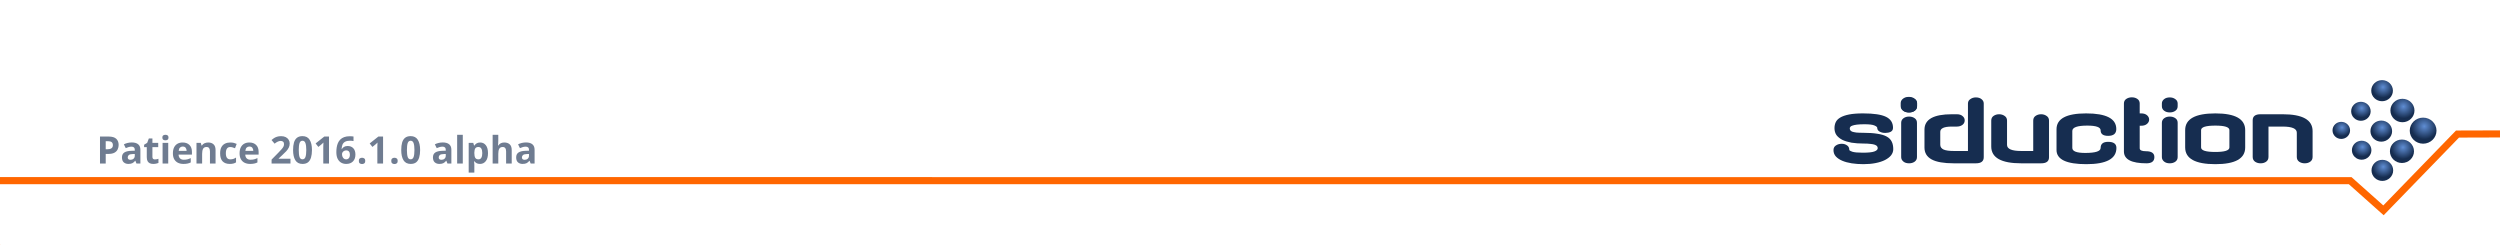
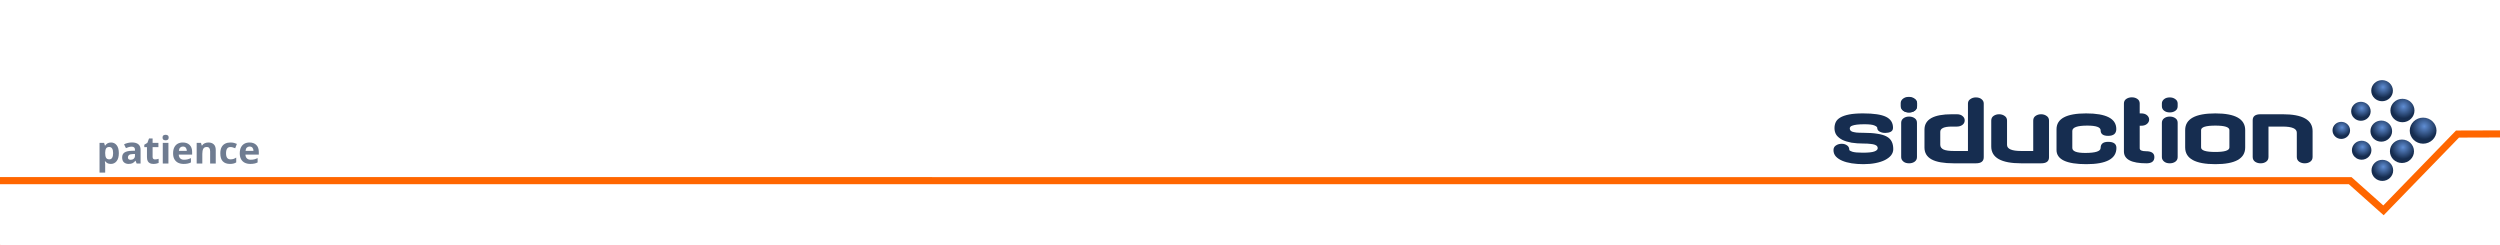
<svg xmlns="http://www.w3.org/2000/svg" xmlns:xlink="http://www.w3.org/1999/xlink" width="1024" height="100" id="svg2" version="1.1" viewBox="0 0 1024 100">
  <defs id="defs4">
    <linearGradient id="linearGradient3894">
      <stop id="stop3896" offset="0" style="stop-color:#ffffff;stop-opacity:1;" />
      <stop id="stop3898" offset="1" style="stop-color:#999999;stop-opacity:1;" />
    </linearGradient>
    <filter y="-0.25" x="-0.25" height="1.5" width="1.5" id="filter8554-99-02-3-7-5" style="color-interpolation-filters:sRGB">
      <feGaussianBlur result="blur" stdDeviation="1" in="SourceAlpha" id="feGaussianBlur8556-3-0-6-7-5" />
      <feColorMatrix values="-1 0 0 0 1 0 -1 0 0 1 0 0 -1 0 1 0 0 0 0.5 0 " type="matrix" result="bluralpha" id="feColorMatrix8558-6-1-1-3-5" />
      <feOffset result="offsetBlur" dy="-1" dx="1" in="bluralpha" id="feOffset8560-0-9-0-9-9" />
      <feMerge id="feMerge8562-5-62-6-0-6">
        <feMergeNode in="offsetBlur" id="feMergeNode8564-0-1-3-3-5" />
        <feMergeNode in="SourceGraphic" id="feMergeNode8566-2-20-2-9-6" />
      </feMerge>
    </filter>
    <radialGradient xlink:href="#linearGradient6147-1-1-4-4-7-0-6-1" id="radialGradient5116" gradientUnits="userSpaceOnUse" gradientTransform="matrix(1.050775,1.050775,-1.050783,1.050783,525.8897,-1084.383)" spreadMethod="pad" cx="1027.858" cy="477.451" fx="1027.858" fy="477.451" r="57.48" />
    <linearGradient id="linearGradient6147-1-1-4-4-7-0-6-1">
      <stop id="stop6149-6-3-9-3-3-6-7-8" offset="0" style="stop-color:#5f8dd3;stop-opacity:1;" />
      <stop id="stop6151-5-0-9-5-1-1-4-6" offset="1" style="stop-color:#162d50;stop-opacity:1;" />
    </linearGradient>
    <radialGradient xlink:href="#linearGradient6147-1-1-4-4-7-0-6-1" id="radialGradient5118" gradientUnits="userSpaceOnUse" gradientTransform="matrix(0.9456978,0.9456978,-0.945705,0.945705,447.8633,-788.2007)" spreadMethod="pad" cx="1027.858" cy="477.451" fx="1027.858" fy="477.451" r="57.48" />
    <radialGradient xlink:href="#linearGradient6147-1-1-4-4-7-0-6-1" id="radialGradient5120" gradientUnits="userSpaceOnUse" gradientTransform="matrix(0.9456978,0.9456978,-0.945705,0.945705,450.9047,-1055.452)" spreadMethod="pad" cx="1027.858" cy="477.451" fx="1027.858" fy="477.451" r="57.48" />
    <radialGradient xlink:href="#linearGradient6147-1-1-4-4-7-0-6-1" id="radialGradient5122" gradientUnits="userSpaceOnUse" gradientTransform="matrix(0.851128,0.851128,-0.8511345,0.8511345,367.1662,-775.3736)" spreadMethod="pad" cx="1027.858" cy="477.451" fx="1027.858" fy="477.451" r="57.48" />
    <radialGradient xlink:href="#linearGradient6147-1-1-4-4-7-0-6-1" id="radialGradient5124" gradientUnits="userSpaceOnUse" gradientTransform="matrix(0.851128,0.851128,-0.8511345,0.8511345,372.2682,-1040.564)" spreadMethod="pad" cx="1027.858" cy="477.451" fx="1027.858" fy="477.451" r="57.48" />
    <radialGradient xlink:href="#linearGradient6147-1-1-4-4-7-0-6-1" id="radialGradient5126" gradientUnits="userSpaceOnUse" gradientTransform="matrix(0.851128,0.851128,-0.8511345,0.8511345,374.0157,-518.0131)" spreadMethod="pad" cx="1027.858" cy="477.451" fx="1027.858" fy="477.451" r="57.48" />
    <radialGradient xlink:href="#linearGradient6147-1-1-4-4-7-0-6-1" id="radialGradient5128" gradientUnits="userSpaceOnUse" gradientTransform="matrix(0.7660152,0.7660152,-0.766021,0.766021,288.1778,-519.6793)" spreadMethod="pad" cx="1027.858" cy="477.451" fx="1027.858" fy="477.451" r="57.48" />
    <radialGradient xlink:href="#linearGradient6147-1-1-4-4-7-0-6-1" id="radialGradient5130" gradientUnits="userSpaceOnUse" gradientTransform="matrix(0.7660152,0.7660152,-0.766021,0.766021,283.389,-774.979)" spreadMethod="pad" cx="1027.858" cy="477.451" fx="1027.858" fy="477.451" r="57.48" />
    <radialGradient xlink:href="#linearGradient6147-1-1-4-4-7-0-6-1" id="radialGradient5132" gradientUnits="userSpaceOnUse" gradientTransform="matrix(0.6894137,0.6894137,-0.6894189,0.6894189,199.7738,-532.3286)" spreadMethod="pad" cx="1027.858" cy="477.451" fx="1027.858" fy="477.451" r="57.48" />
  </defs>
  <g id="layer1" transform="translate(0,-952.3622)">
    <g id="g3206" transform="matrix(1.101588,0,0,1.101589,233.9212,965.8374)">
      <g id="g8175-0-0" style="fill:#162d50;filter:url(#filter8554-99-02-3-7-5)" transform="matrix(0.8388269,0,0,0.8169279,-712.082,-780.3148)">
        <g style="fill:#162d50;fill-opacity:1" id="g5199-50-5-8-3-5-9-5-7-6-0-6-6-3-4-0-2-3-24-8-0-1-1-3-6-9" transform="matrix(0.6559641,0,0,0.6559641,1303.352,859.7596)">
          <path id="path3617-6-5-3-1-8-1-3-1-36-1-6-8-3-7-1-8-2-7-12-8-7-5-6-8-9" style="font-style:normal;font-variant:normal;font-weight:normal;font-stretch:normal;font-size:268.141px;line-height:125%;font-family:Axaxax;-inkscape-font-specification:Axaxax;letter-spacing:0px;word-spacing:0px;fill:#162d50;fill-opacity:1;stroke:none" d="m 180.339,201.325 q 10.67,0 15.412,2.371 4.742,2.371 4.742,7.621 0,1.948 -1.609,2.794 -1.524,0.762 -3.641,0.762 -2.202,0 -3.811,-0.931 -1.609,-0.931 -1.609,-2.625 0,-0.762 -1.863,-1.609 -1.863,-0.847 -6.69,-0.847 -3.218,0 -5.166,0.254 -1.948,0.254 -3.049,0.677 -1.101,0.339 -1.44,0.931 -0.339,0.508 -0.339,1.016 0,0.677 0.339,1.27 0.339,0.593 1.355,1.016 1.016,0.339 2.794,0.593 1.778,0.169 4.657,0.169 5.674,0 9.569,0.677 3.895,0.593 6.266,1.948 2.371,1.355 3.387,3.557 1.016,2.117 1.016,5.166 0,2.286 -1.44,4.234 -1.44,1.863 -4.149,3.303 -2.625,1.355 -6.351,2.117 -3.726,0.762 -8.214,0.762 -4.234,0 -7.96,-0.593 -3.641,-0.593 -6.351,-1.778 -2.71,-1.186 -4.319,-2.964 -1.609,-1.863 -1.609,-4.403 0,-2.117 1.609,-3.218 1.694,-1.186 3.98,-1.186 2.032,0 3.557,1.101 1.524,1.016 1.524,3.049 0,0.677 2.032,1.355 2.032,0.677 7.113,0.677 5.589,0 7.791,-0.847 2.286,-0.847 2.286,-2.286 0,-0.762 -0.423,-1.355 -0.423,-0.593 -1.524,-1.016 -1.101,-0.423 -2.964,-0.593 -1.863,-0.254 -4.742,-0.254 -4.403,0 -8.045,-0.593 -3.557,-0.677 -6.182,-1.948 -2.54,-1.355 -3.98,-3.303 -1.355,-2.032 -1.355,-4.827 0,-2.286 0.847,-4.149 0.847,-1.863 3.049,-3.218 2.202,-1.355 5.928,-2.117 3.726,-0.762 9.569,-0.762 z" />
          <path id="path3619-5-0-8-8-4-4-7-6-0-7-2-3-9-7-5-4-6-4-8-1-2-9-4-7-4" style="font-style:normal;font-variant:normal;font-weight:normal;font-stretch:normal;font-size:268.141px;line-height:125%;font-family:Axaxax;-inkscape-font-specification:Axaxax;letter-spacing:0px;word-spacing:0px;fill:#162d50;fill-opacity:1;stroke:none" d="m 211.345,190.232 q 2.202,0 3.726,1.186 1.609,1.101 1.609,3.049 v 1.863 q 0,2.117 -1.609,3.218 -1.524,1.101 -3.726,1.101 -2.286,0 -3.811,-1.186 -1.524,-1.186 -1.524,-3.133 v -1.863 q 0,-1.778 1.44,-2.964 1.44,-1.27 3.895,-1.27 z m 0,13.295 q 2.202,0 3.726,1.101 1.609,1.101 1.609,3.218 v 23.795 q 0,2.032 -1.609,3.218 -1.524,1.101 -3.726,1.101 -2.456,0 -3.895,-1.27 -1.44,-1.27 -1.44,-3.049 v -23.795 q 0,-1.948 1.524,-3.133 1.524,-1.186 3.811,-1.186 z" />
          <path id="path3621-0-7-7-0-0-3-6-4-4-7-9-2-0-0-8-3-0-7-9-2-4-7-7-9-5" style="font-style:normal;font-variant:normal;font-weight:normal;font-stretch:normal;font-size:268.141px;line-height:125%;font-family:Axaxax;-inkscape-font-specification:Axaxax;letter-spacing:0px;word-spacing:0px;fill:#162d50;fill-opacity:1;stroke:none" d="m 256.469,190.232 q 2.456,0 3.895,1.27 1.44,1.186 1.44,2.964 v 37.259 q 0,4.234 -5.25,4.234 h -14.988 q -10.162,0 -14.988,-2.71 -4.827,-2.71 -4.827,-8.214 v -12.448 q 0,-10.67 18.46,-10.67 h 3.387 q 2.54,0 3.895,1.27 1.44,1.186 1.44,2.964 0,1.948 -1.524,3.133 -1.524,1.186 -3.811,1.186 h -3.387 q -7.791,0 -7.791,3.641 v 8.976 q 0,2.202 2.202,3.303 2.202,1.016 7.029,1.016 h 9.484 v -32.941 q 0,-1.948 1.609,-3.049 1.609,-1.186 3.726,-1.186 z" />
          <path id="path3623-8-3-3-1-8-6-9-9-4-8-7-3-4-7-0-1-6-5-3-2-1-0-9-0-1" style="font-style:normal;font-variant:normal;font-weight:normal;font-stretch:normal;font-size:268.141px;line-height:125%;font-family:Axaxax;-inkscape-font-specification:Axaxax;letter-spacing:0px;word-spacing:0px;fill:#162d50;fill-opacity:1;stroke:none" d="m 287.113,235.959 q -20.239,0 -20.239,-11.686 v -17.952 q 0,-2.117 1.524,-3.218 1.609,-1.186 3.811,-1.186 2.117,0 3.726,1.186 1.609,1.101 1.609,3.218 v 16.851 q 0,4.234 9.569,4.234 h 8.129 v -21.085 q 0,-2.117 1.524,-3.218 1.609,-1.186 3.811,-1.186 2.117,0 3.726,1.186 1.609,1.101 1.609,3.218 v 25.489 q 0,4.149 -5.335,4.149 z" />
          <path id="path3625-1-8-1-7-4-7-7-5-96-0-0-6-3-4-0-1-9-6-6-69-6-6-7-3-0" style="font-style:normal;font-variant:normal;font-weight:normal;font-stretch:normal;font-size:268.141px;line-height:125%;font-family:Axaxax;-inkscape-font-specification:Axaxax;letter-spacing:0px;word-spacing:0px;fill:#162d50;fill-opacity:1;stroke:none" d="m 330.967,201.325 q 20.408,0 20.408,10.839 0,4.742 -5.504,4.742 -5.081,0 -5.081,-3.811 0,-3.303 -9.061,-3.303 -10.077,0 -10.077,3.726 v 11.771 q 0,3.472 8.722,3.472 10.416,0 10.416,-3.472 0,-4.234 5.081,-4.234 5.589,0 5.589,4.234 0,11.263 -20.323,11.263 -20.154,0 -20.154,-9.823 v -14.396 q 0,-11.008 19.985,-11.008 z" />
          <path id="path3627-2-2-0-9-2-6-2-3-6-8-3-2-3-5-0-1-6-5-80-1-5-2-2-3-3" style="font-style:normal;font-variant:normal;font-weight:normal;font-stretch:normal;font-size:268.141px;line-height:125%;font-family:Axaxax;-inkscape-font-specification:Axaxax;letter-spacing:0px;word-spacing:0px;fill:#162d50;fill-opacity:1;stroke:none" d="m 367.196,201.327 0.962,-0.002 c 1.694,-0.003 3.02,0.423 3.98,1.27 0.96,0.847 1.44,1.863 1.44,3.049 0,1.129 -0.48,2.117 -1.44,2.964 -0.96,0.847 -2.287,1.303 -3.98,1.27 l -0.962,-0.018 0.004,15.684 c 0,1.355 1.411,2.032 4.234,2.032 3.782,0 5.674,1.355 5.674,4.065 0,2.879 -1.778,4.319 -5.335,4.319 -10.162,0 -15.242,-2.738 -15.242,-8.214 v -33.254 c 0,-1.411 0.536,-2.484 1.609,-3.218 1.073,-0.734 2.315,-1.101 3.726,-1.101 1.468,0 2.71,0.367 3.726,1.101 1.073,0.734 1.609,1.807 1.609,3.218 z" />
          <path id="path3629-26-3-0-1-5-9-6-5-4-9-7-2-4-3-4-9-8-7-2-0-7-8-2-3-7" style="font-style:normal;font-variant:normal;font-weight:normal;font-stretch:normal;font-size:268.141px;line-height:125%;font-family:Axaxax;-inkscape-font-specification:Axaxax;letter-spacing:0px;word-spacing:0px;fill:#162d50;fill-opacity:1;stroke:none" d="m 387.512,190.232 q 2.202,0 3.726,1.186 1.609,1.101 1.609,3.049 v 1.863 q 0,2.117 -1.609,3.218 -1.524,1.101 -3.726,1.101 -2.286,0 -3.811,-1.186 -1.524,-1.186 -1.524,-3.133 v -1.863 q 0,-1.778 1.44,-2.964 1.44,-1.27 3.895,-1.27 z m 0,13.295 q 2.202,0 3.726,1.101 1.609,1.101 1.609,3.218 v 23.795 q 0,2.032 -1.609,3.218 -1.524,1.101 -3.726,1.101 -2.456,0 -3.895,-1.27 -1.44,-1.27 -1.44,-3.049 v -23.795 q 0,-1.948 1.524,-3.133 1.524,-1.186 3.811,-1.186 z" />
          <path id="path3631-9-0-5-0-4-7-4-1-1-7-2-4-2-0-7-0-0-69-10-42-8-9-1-7-8" style="font-style:normal;font-variant:normal;font-weight:normal;font-stretch:normal;font-size:268.141px;line-height:125%;font-family:Axaxax;-inkscape-font-specification:Axaxax;letter-spacing:0px;word-spacing:0px;fill:#162d50;fill-opacity:1;stroke:none" d="m 418.325,201.325 q 20.154,0 20.154,11.601 v 12.025 q 0,11.601 -20.154,11.601 -20.408,0 -20.408,-11.601 v -12.025 q 0,-11.601 20.408,-11.601 z m 0,8.468 q -9.654,0 -9.654,3.133 v 12.025 q 0,3.133 9.654,3.133 9.484,0 9.484,-3.133 v -12.025 q 0,-3.133 -9.484,-3.133 z" />
          <path id="path3633-1-7-0-3-2-6-0-1-9-8-3-7-4-7-5-0-8-7-5-74-5-5-6-3-8" style="font-style:normal;font-variant:normal;font-weight:normal;font-stretch:normal;font-size:268.141px;line-height:125%;font-family:Axaxax;-inkscape-font-specification:Axaxax;letter-spacing:0px;word-spacing:0px;fill:#162d50;fill-opacity:1;stroke:none" d="m 463.788,201.917 q 20.239,0 20.239,11.686 v 17.952 q 0,2.117 -1.609,3.303 -1.524,1.101 -3.726,1.101 -2.117,0 -3.726,-1.101 -1.609,-1.186 -1.609,-3.303 v -16.851 q 0,-4.234 -9.569,-4.234 h -9.569 v 21.085 q 0,2.117 -1.609,3.303 -1.524,1.101 -3.726,1.101 -2.117,0 -3.726,-1.101 -1.609,-1.186 -1.609,-3.303 v -25.489 q 0,-4.149 5.335,-4.149 z" />
        </g>
        <path transform="matrix(0.3724764,0,0,0.3724764,1446.117,961.5852)" d="m -11.289,60.997 c 2.689,0 4.964,0.724 6.825,2.171 1.965,1.344 2.947,3.206 2.947,5.584 v 3.413 c 0,2.585 -0.982,4.55 -2.947,5.894 -1.861,1.344 -4.136,2.017 -6.825,2.017 -2.792,0 -5.119,-0.724 -6.98,-2.172 -1.861,-1.448 -2.792,-3.361 -2.792,-5.739 v -3.413 c 0,-2.172 0.879,-3.981 2.637,-5.429 1.758,-1.551 4.136,-2.327 7.135,-2.327 z" style="font-style:normal;font-variant:normal;font-weight:normal;font-stretch:normal;font-size:268.141px;line-height:125%;font-family:Axaxax;-inkscape-font-specification:Axaxax;letter-spacing:0px;word-spacing:0px;fill:#162d50;fill-opacity:1;stroke:none" id="path3629-26-8-31-2-11-0-9-0-3-2-6" />
      </g>
      <g transform="matrix(0.05822696,0,0,0.05670685,624.7519,6.523546)" style="display:inline" id="g6718-5-6-0">
        <path id="path4680-7-52-4" d="m 1182.505,525.973 c 0,-47.175 -38.242,-85.417 -85.417,-85.417 -47.176,9.8e-4 -85.417,38.243 -85.418,85.417 0,47.175 38.242,85.416 85.417,85.417 47.175,-8e-5 85.418,-38.243 85.418,-85.417 z" style="display:inline;fill:url(#radialGradient5116);fill-opacity:1;fill-rule:nonzero;stroke:none" />
        <path id="path4680-8-3-6-6" d="m 1038.817,661.12 c 0,-42.457 -34.417,-76.875 -76.875,-76.875 -42.458,8.1e-4 -76.876,34.418 -76.876,76.876 3e-5,42.457 34.417,76.875 76.875,76.875 42.457,-2e-5 76.876,-34.419 76.876,-76.876 z" style="display:inline;fill:url(#radialGradient5118);fill-opacity:1;fill-rule:nonzero;stroke:none" />
        <path id="path4680-87-9-5-7" d="m 1041.858,393.868 c 10e-5,-42.457 -34.417,-76.875 -76.875,-76.875 -42.458,8.2e-4 -76.876,34.418 -76.876,76.876 4e-5,42.457 34.418,76.875 76.875,76.875 42.457,-1.7e-4 76.876,-34.419 76.876,-76.876 z" style="display:inline;fill:url(#radialGradient5120);fill-opacity:1;fill-rule:nonzero;stroke:none" />
        <path id="path4680-8-4-0-87-6" d="m 899.025,529.015 c -2e-5,-38.212 -30.976,-69.187 -69.187,-69.187 -38.212,7.3e-4 -69.188,30.976 -69.188,69.188 3e-5,38.212 30.976,69.187 69.187,69.187 38.212,-5e-5 69.188,-30.977 69.188,-69.188 z" style="display:inline;fill:url(#radialGradient5122);fill-opacity:1;fill-rule:nonzero;stroke:none" />
        <path id="path4680-87-5-7-9-0" d="m 904.127,263.824 c -10e-6,-38.212 -30.976,-69.187 -69.187,-69.187 -38.212,7.2e-4 -69.188,30.976 -69.188,69.188 2e-5,38.212 30.976,69.187 69.187,69.187 38.212,-6e-5 69.188,-30.977 69.188,-69.188 z" style="display:inline;fill:url(#radialGradient5124);fill-opacity:1;fill-rule:nonzero;stroke:none" />
        <path id="path4680-87-6-2-6-9" d="m 905.874,786.375 c -3e-5,-38.212 -30.976,-69.187 -69.187,-69.187 -38.212,7.3e-4 -69.188,30.976 -69.188,69.188 4e-5,38.212 30.976,69.187 69.187,69.187 38.212,-7e-5 69.188,-30.977 69.188,-69.188 z" style="display:inline;fill:url(#radialGradient5126);fill-opacity:1;fill-rule:nonzero;stroke:none" />
        <path id="path4680-8-4-2-7-0-7" d="m 766.85,654.27 c -10e-6,-34.391 -27.878,-62.269 -62.269,-62.269 -34.391,6.5e-4 -62.269,27.879 -62.269,62.269 10e-6,34.391 27.878,62.269 62.269,62.269 34.39,-5e-5 62.269,-27.879 62.269,-62.269 z" style="display:inline;fill:url(#radialGradient5128);fill-opacity:1;fill-rule:nonzero;stroke:none" />
        <path id="path4680-87-5-9-2-4-5" d="m 762.062,398.97 c -3e-5,-34.391 -27.878,-62.269 -62.269,-62.269 -34.391,6.6e-4 -62.269,27.879 -62.269,62.269 0,34.391 27.878,62.269 62.269,62.269 34.39,-5e-5 62.269,-27.879 62.269,-62.269 z" style="display:inline;fill:url(#radialGradient5130);fill-opacity:1;fill-rule:nonzero;stroke:none" />
        <path id="path4680-8-4-2-6-9-1-9" d="m 630.579,524.226 c -1e-5,-30.951 -25.09,-56.042 -56.042,-56.042 -30.952,5.8e-4 -56.042,25.091 -56.042,56.042 2e-5,30.951 25.09,56.042 56.042,56.042 30.951,-5e-5 56.043,-25.091 56.042,-56.042 z" style="display:inline;fill:url(#radialGradient5132);fill-opacity:1;fill-rule:nonzero;stroke:none" />
      </g>
-       <flowRoot xml:space="preserve" id="flowRoot4824-8" style="font-style:normal;font-weight:bold;font-size:18px;line-height:125%;font-family:Sans;-inkscape-font-specification:'Sans Bold';letter-spacing:0px;word-spacing:0px;fill:#6f7c91;fill-opacity:1;stroke:none" transform="matrix(0.6674524,0,0,0.6500274,451.9774,126.798)">
-         <flowRegion id="flowRegion4826-1">
-           <rect id="rect4828-9" width="255" height="25" x="33" y="-107" style="font-style:normal;font-weight:bold;-inkscape-font-specification:'Sans Bold';fill:#6f7c91" />
+       <flowRoot xml:space="preserve" id="flowRoot4824-8" style="font-style:normal;font-weight:bold;line-height:0.01%;font-family:sans-serif;-inkscape-font-specification:'Sans Bold';letter-spacing:0px;word-spacing:0px;fill:#6f7c91;fill-opacity:1;stroke:none" transform="matrix(0.6674524,0,0,0.6500274,451.9774,126.798)">
+         <flowRegion id="flowRegion4826-1" style="font-family:sans-serif">
+           <rect id="rect4828-9" width="255" height="25" x="33" y="-107" style="font-style:normal;font-weight:bold;font-family:sans-serif;-inkscape-font-specification:'Sans Bold';fill:#6f7c91" />
        </flowRegion>
-         <flowPara style="font-style:normal;font-variant:normal;font-weight:bold;font-stretch:normal;font-family:'DejaVu Sans';-inkscape-font-specification:'DejaVu Sans Bold'" id="flowPara4830-9">the community based OS</flowPara>
+         <flowPara style="font-style:normal;font-variant:normal;font-weight:bold;font-stretch:normal;font-size:18px;line-height:1.25;font-family:'DejaVu Sans';-inkscape-font-specification:'DejaVu Sans Bold'" id="flowPara4830-9">the community based OS</flowPara>
      </flowRoot>
      <path style="fill:none;stroke:#ff6600;stroke-width:2.635;stroke-linecap:butt;stroke-linejoin:miter;stroke-miterlimit:4;stroke-dasharray:none;stroke-opacity:1" d="m -217.615,54.927 879.128,0.021 12.382,11.03 27.521,-28.365 20.61,-0.064" id="path3876-1-0" />
    </g>
-     <text xml:space="preserve" style="font-style:normal;font-variant:normal;font-weight:bold;font-stretch:normal;font-size:16px;line-height:125%;font-family:Sans;-inkscape-font-specification:'Sans Bold';text-align:start;letter-spacing:0px;word-spacing:0px;writing-mode:lr-tb;text-anchor:start;fill:#6f7c91;fill-opacity:1;stroke:none" x="39.565" y="1019.35" id="text24023-0">
-       <tspan y="1019.35" x="39.565" id="tspan6821-5" style="font-style:normal;font-variant:normal;font-weight:bold;font-stretch:normal;font-size:15.5px;line-height:125%;font-family:Sans;-inkscape-font-specification:'Sans Bold';text-align:start;writing-mode:lr-tb;text-anchor:start;fill:#6f7c91;fill-opacity:1;stroke:none">Patience 2016.1.0 alpha</tspan>
+     <text xml:space="preserve" style="font-style:normal;font-variant:normal;font-weight:bold;font-stretch:normal;line-height:0%;font-family:sans-serif;-inkscape-font-specification:'Sans Bold';text-align:start;letter-spacing:0px;word-spacing:0px;writing-mode:lr-tb;text-anchor:start;fill:#6f7c91;fill-opacity:1;stroke:none" x="39.565" y="1019.35" id="text24023-0">
+       <tspan y="1019.35" x="39.565" id="tspan6821-5" style="font-style:normal;font-variant:normal;font-weight:bold;font-stretch:normal;font-size:15.5px;line-height:125%;font-family:sans-serif;-inkscape-font-specification:'Sans Bold';text-align:start;writing-mode:lr-tb;text-anchor:start;fill:#6f7c91;fill-opacity:1;stroke:none">patience</tspan>
    </text>
    <rect style="fill:#ff6600;fill-opacity:1;stroke:none" id="rect4475" width="5" height="5" x="-4.938" y="1052.568" ry="4.9726561e-05" />
    <rect style="fill:#ff6600;fill-opacity:1" id="rect12621-3" width="5" height="5" x="1024.062" y="1052.568" />
  </g>
</svg>
